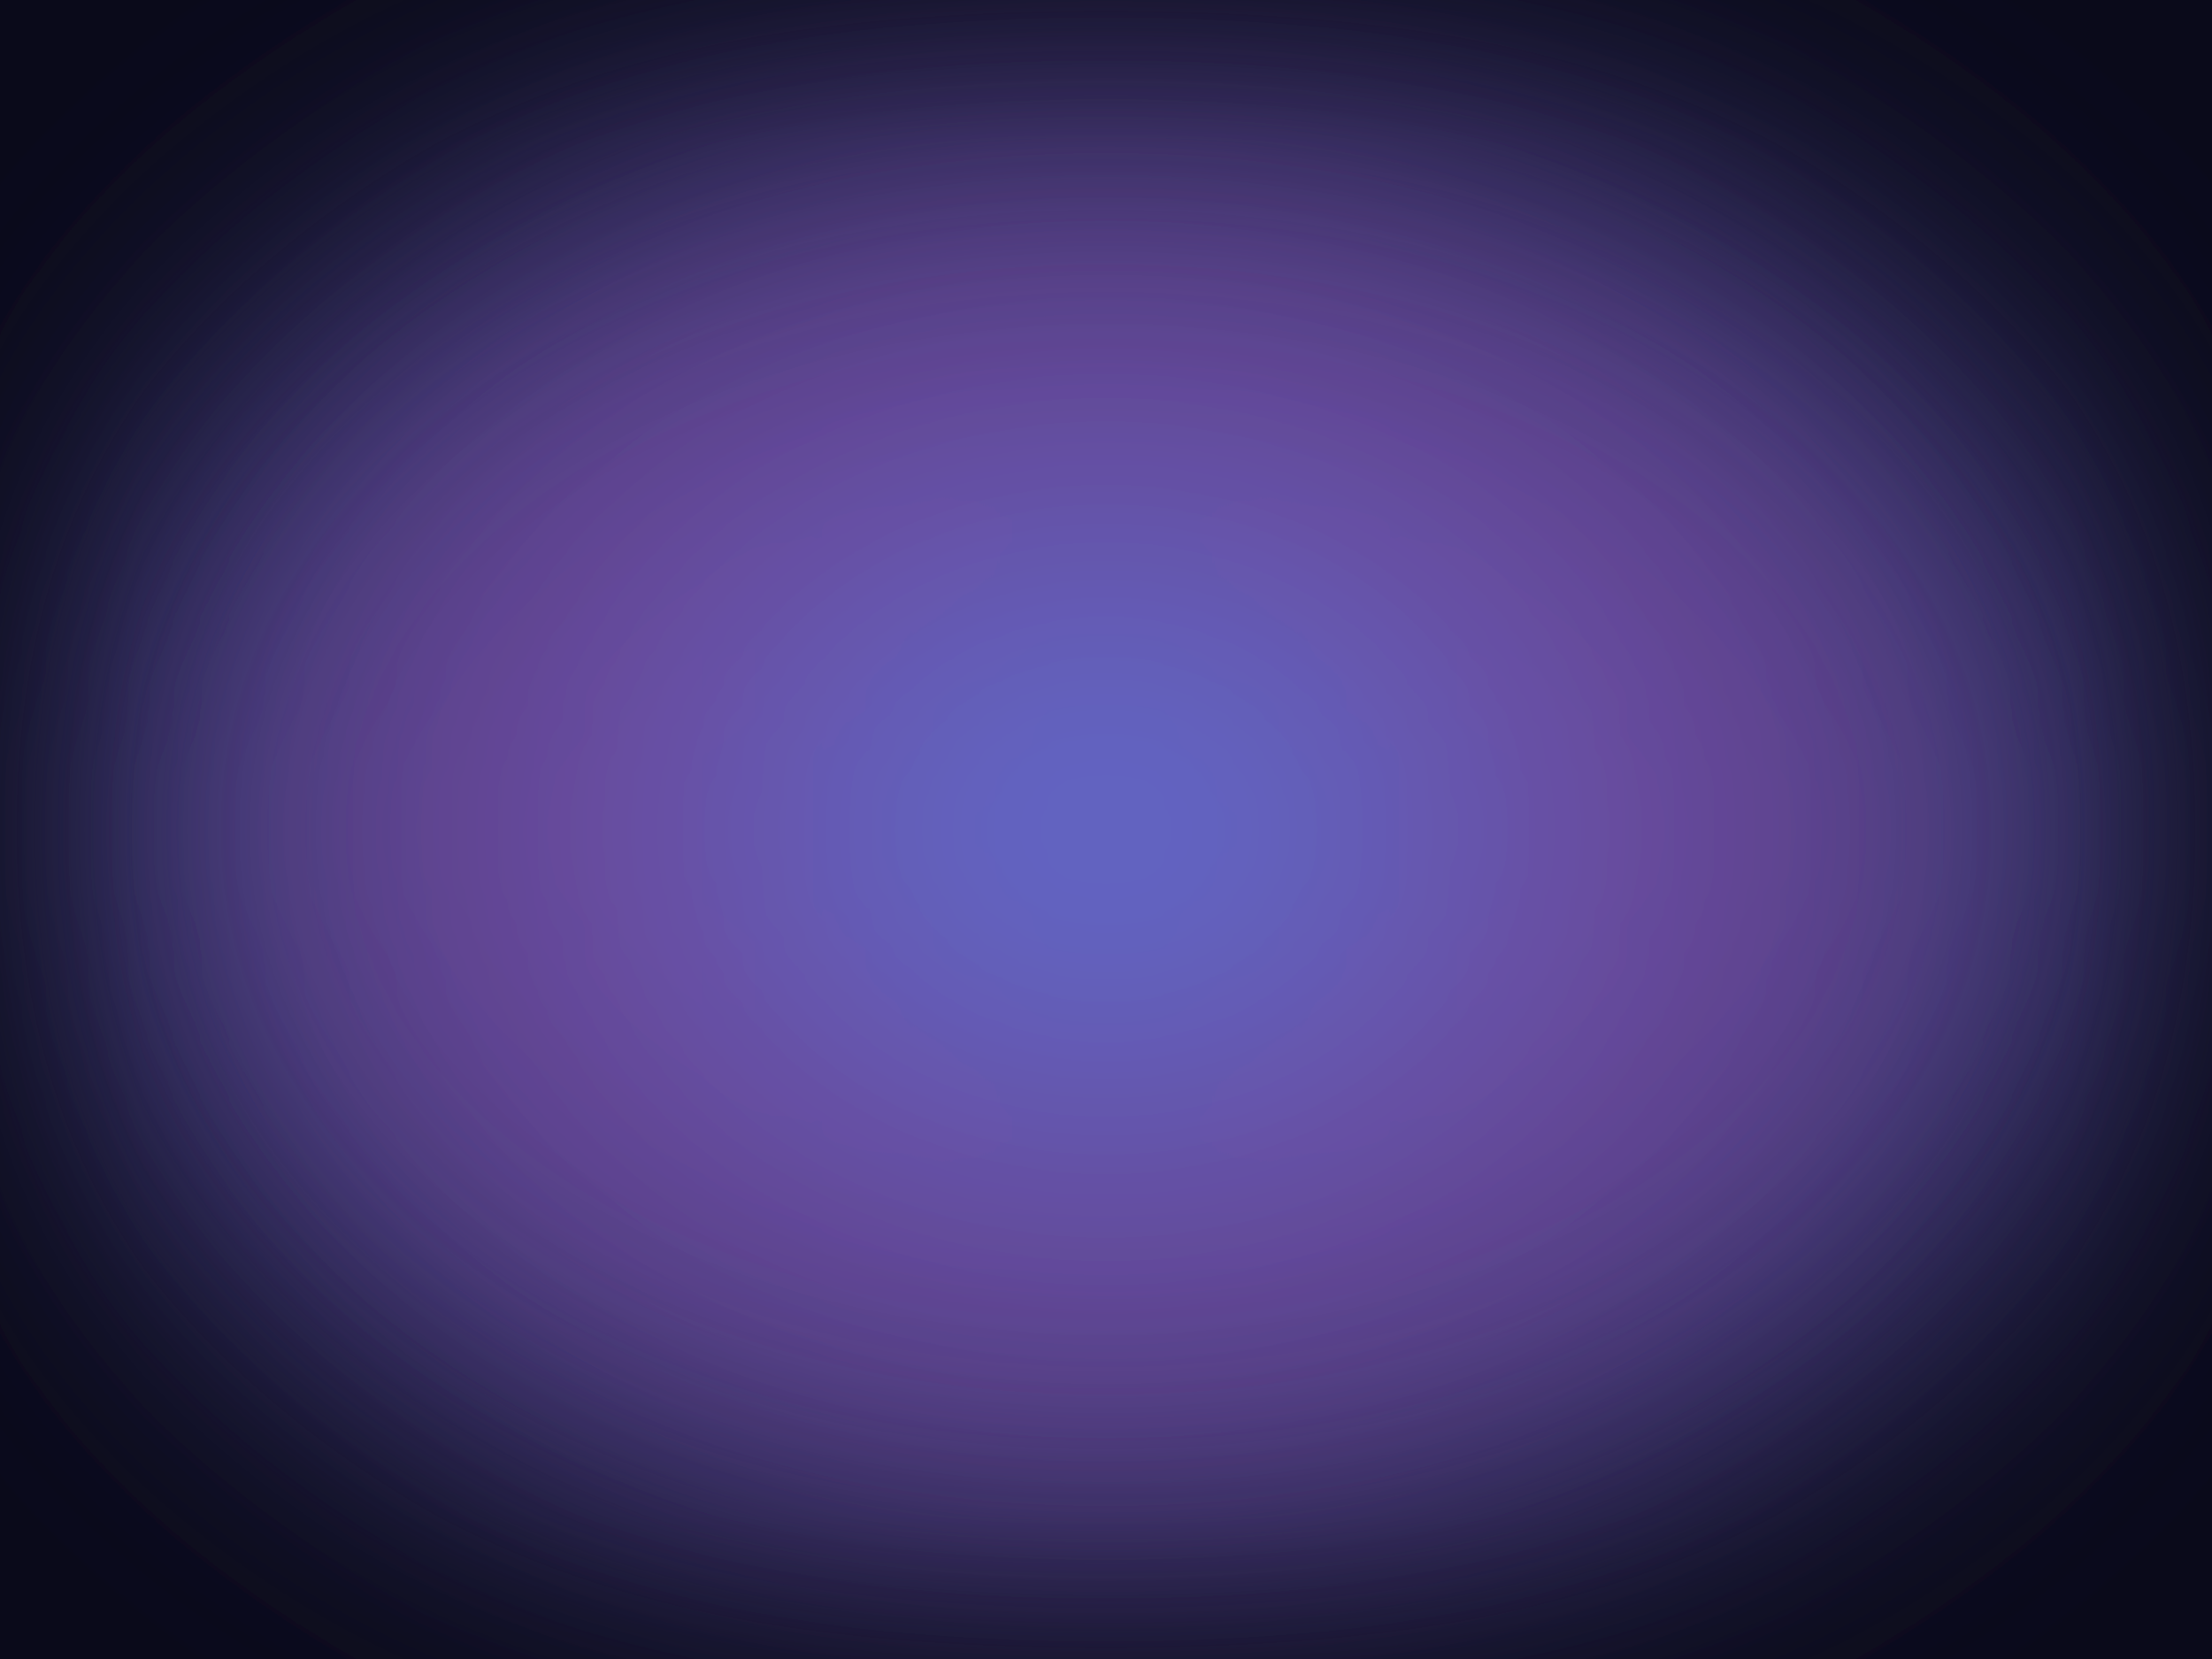
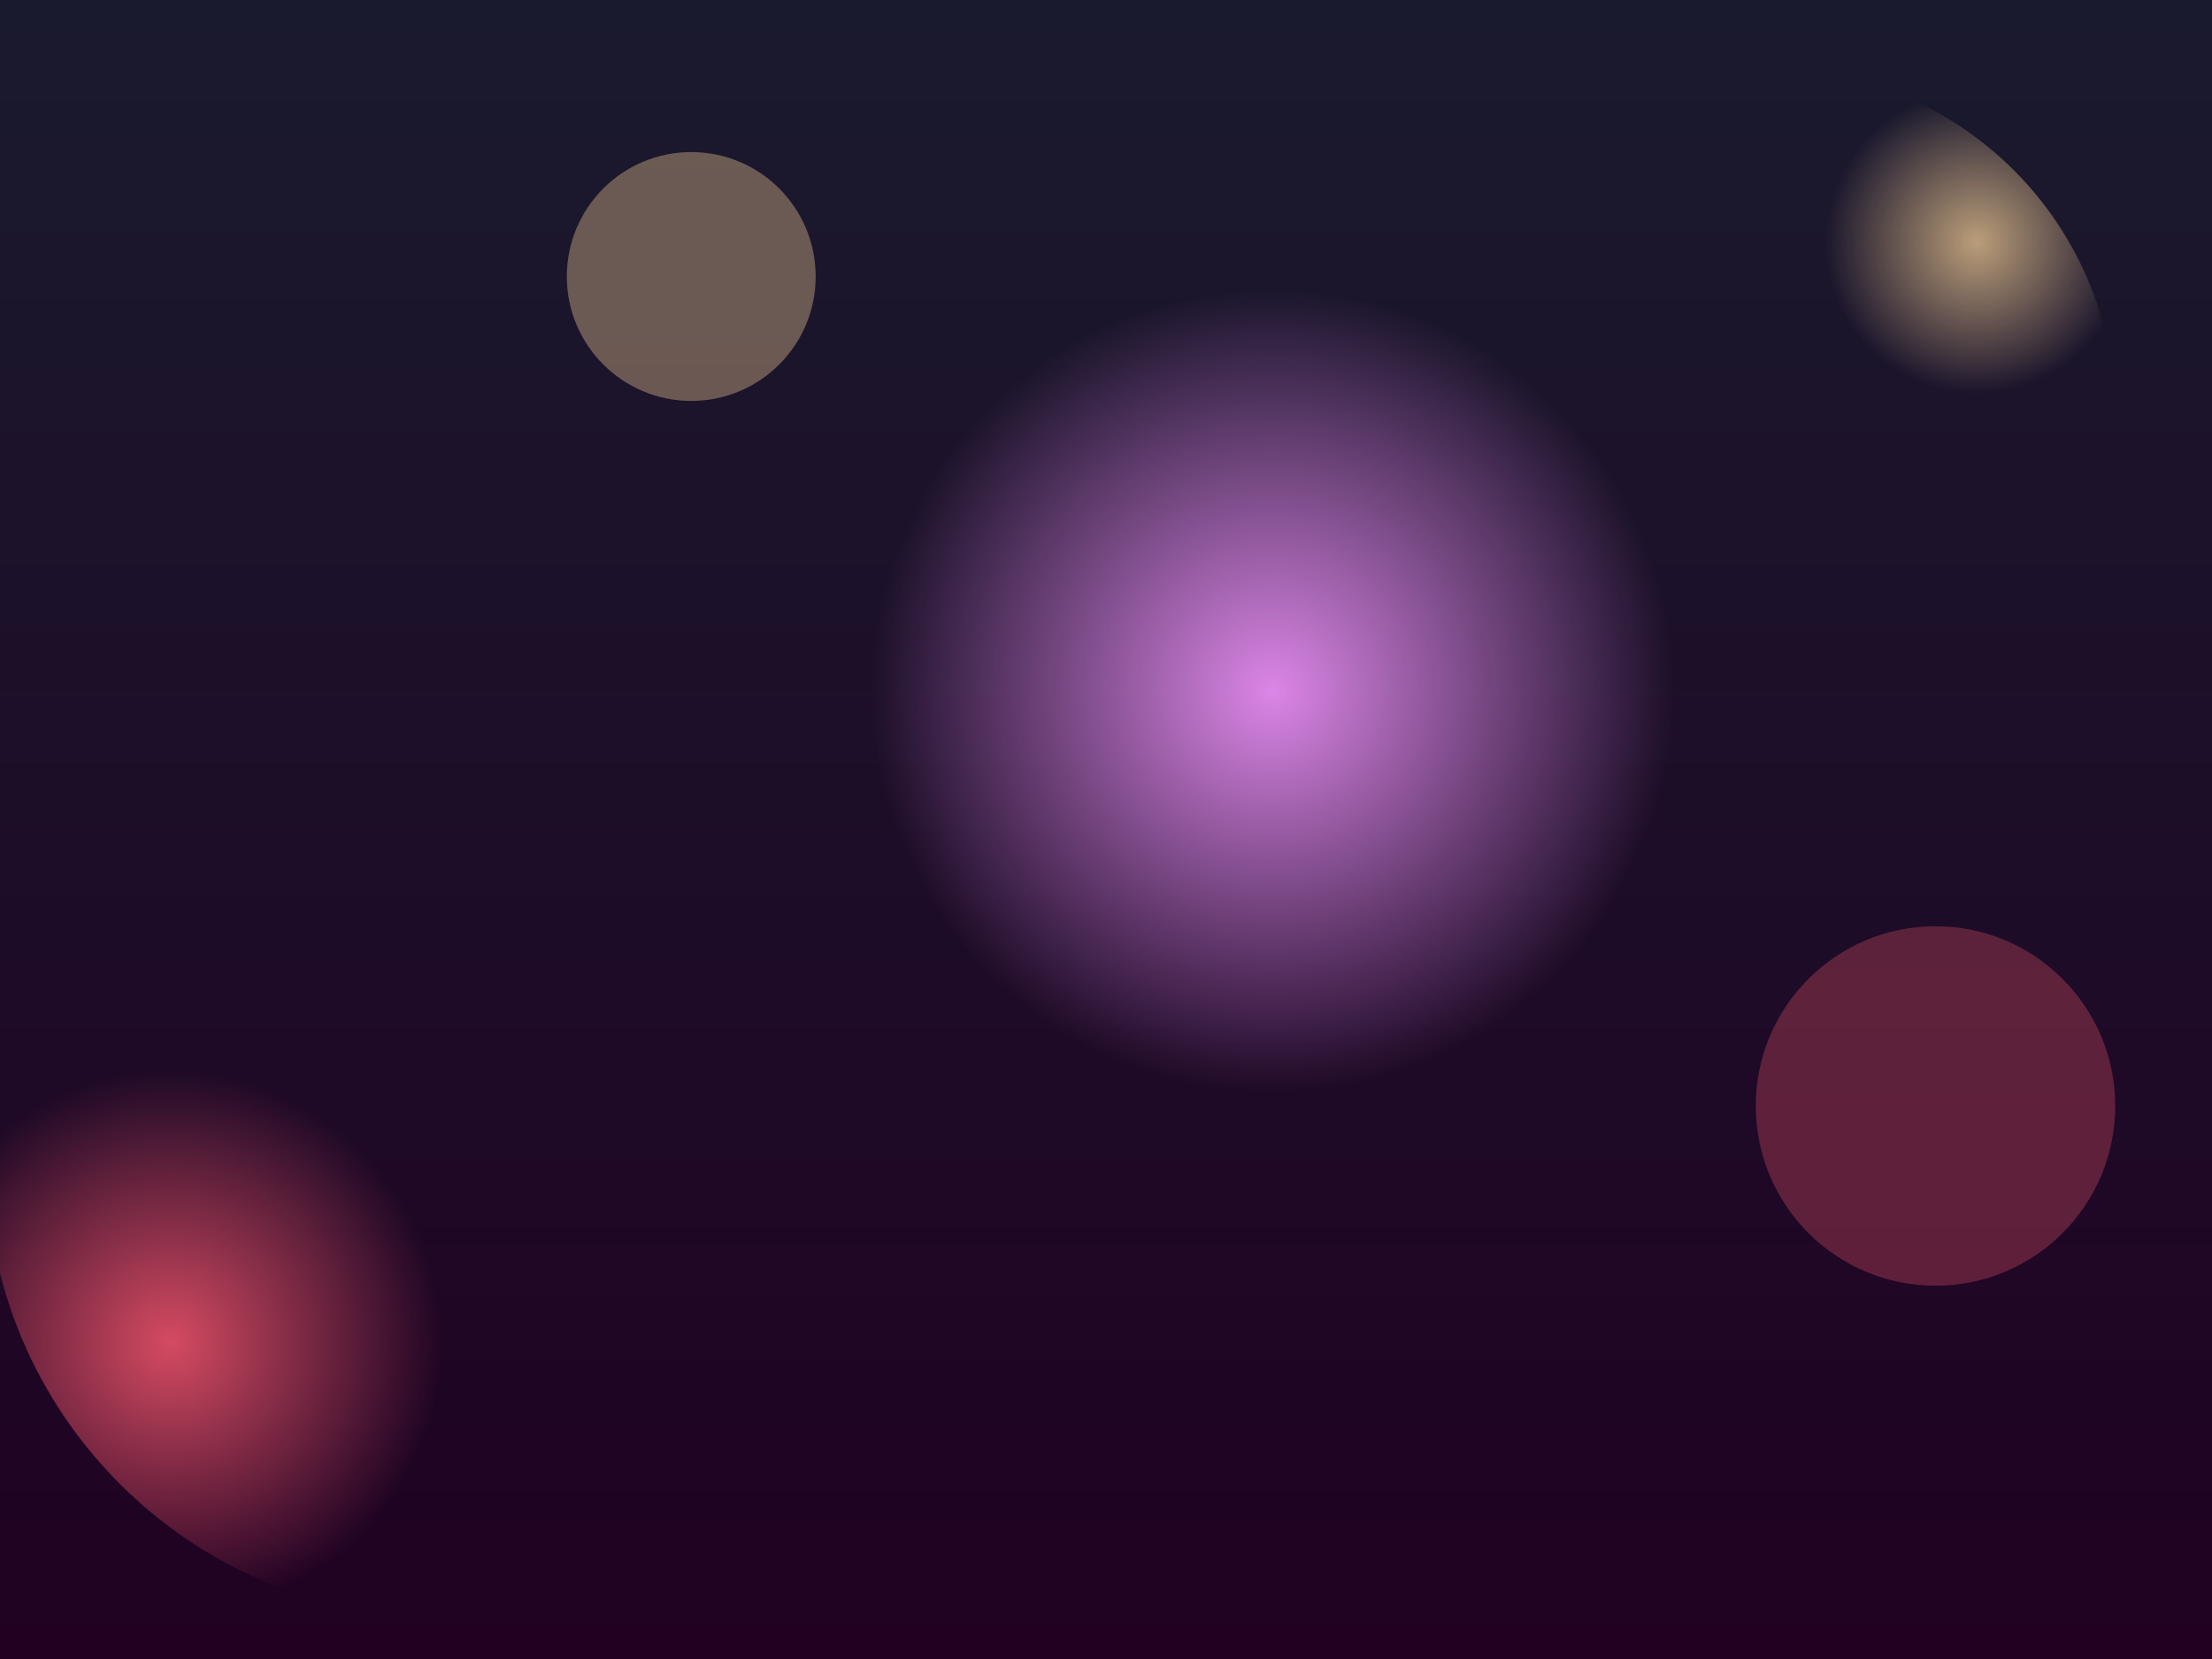
- <svg xmlns="http://www.w3.org/2000/svg" width="800" height="600" viewBox="0 0 800 600">
+ <svg xmlns="http://www.w3.org/2000/svg" viewBox="0 0 800 600">
  <defs>
-     <radialGradient id="g4" cx="50%" cy="50%" r="60%">
-       <stop offset="0%" stop-color="#667eea" />
-       <stop offset="50%" stop-color="#764ba2" />
-       <stop offset="100%" stop-color="#1e3c72" />
+     <linearGradient id="bg4" x1="0%" y1="0%" x2="0%" y2="100%">
+       <stop offset="0%" stop-color="#1a1a2e" />
+       <stop offset="100%" stop-color="#200122" />
+     </linearGradient>
+     <radialGradient id="c4a" cx="55%" cy="45%" r="36%">
+       <stop offset="0%" stop-color="#f093fb" stop-opacity="0.9" />
+       <stop offset="100%" stop-color="#f093fb" stop-opacity="0" />
    </radialGradient>
-     <filter id="blur4">
-       <feGaussianBlur stdDeviation="55" />
-     </filter>
+     <radialGradient id="c4b" cx="20%" cy="70%" r="30%">
+       <stop offset="0%" stop-color="#f5576c" stop-opacity="0.85" />
+       <stop offset="100%" stop-color="#f5576c" stop-opacity="0" />
+     </radialGradient>
+     <radialGradient id="c4c" cx="80%" cy="25%" r="22%">
+       <stop offset="0%" stop-color="#ffd89b" stop-opacity="0.7" />
+       <stop offset="100%" stop-color="#ffd89b" stop-opacity="0" />
+     </radialGradient>
  </defs>
-   <rect width="800" height="600" fill="#0a0a1a" />
-   <ellipse cx="400" cy="300" rx="380" ry="280" fill="url(#g4)" filter="url(#blur4)" opacity="0.9" />
+   <rect width="800" height="600" fill="url(#bg4)" />
+   <circle cx="440" cy="270" r="200" fill="url(#c4a)" />
+   <circle cx="160" cy="420" r="165" fill="url(#c4b)" />
+   <circle cx="640" cy="150" r="125" fill="url(#c4c)" />
+   <circle cx="700" cy="400" r="65" fill="#f5576c" opacity="0.3" />
+   <circle cx="250" cy="100" r="45" fill="#ffd89b" opacity="0.35" />
</svg>
